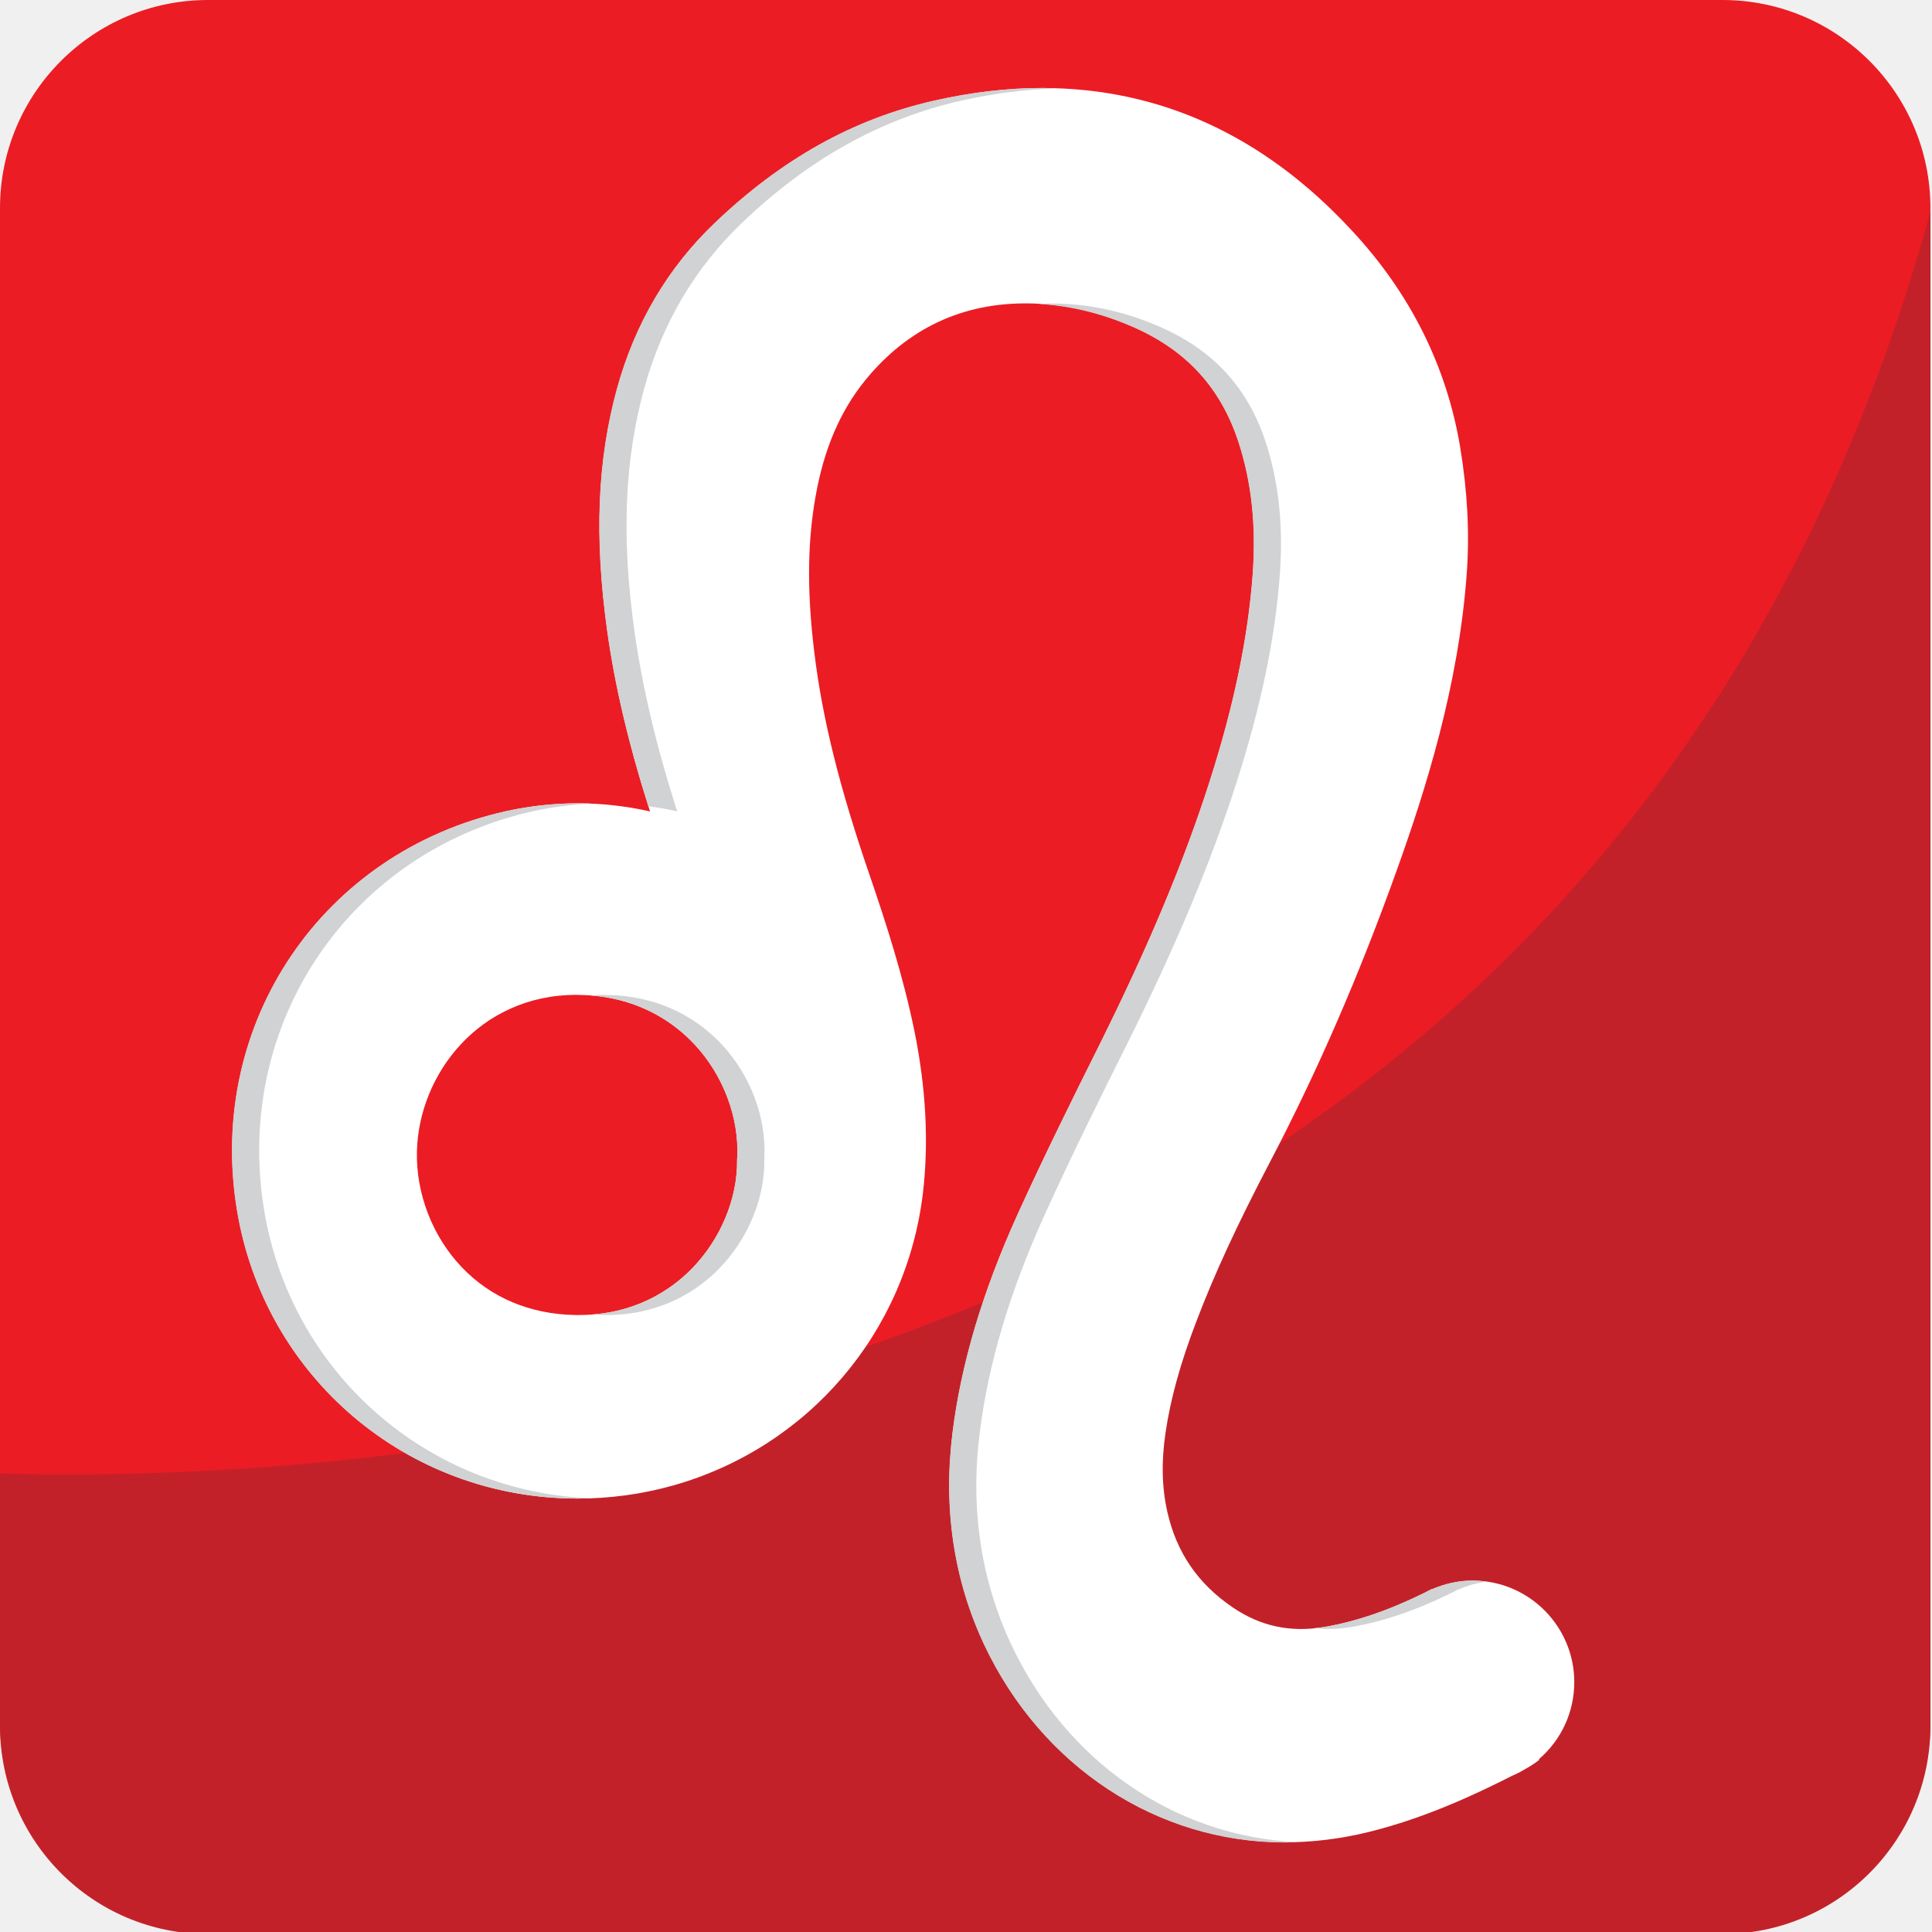
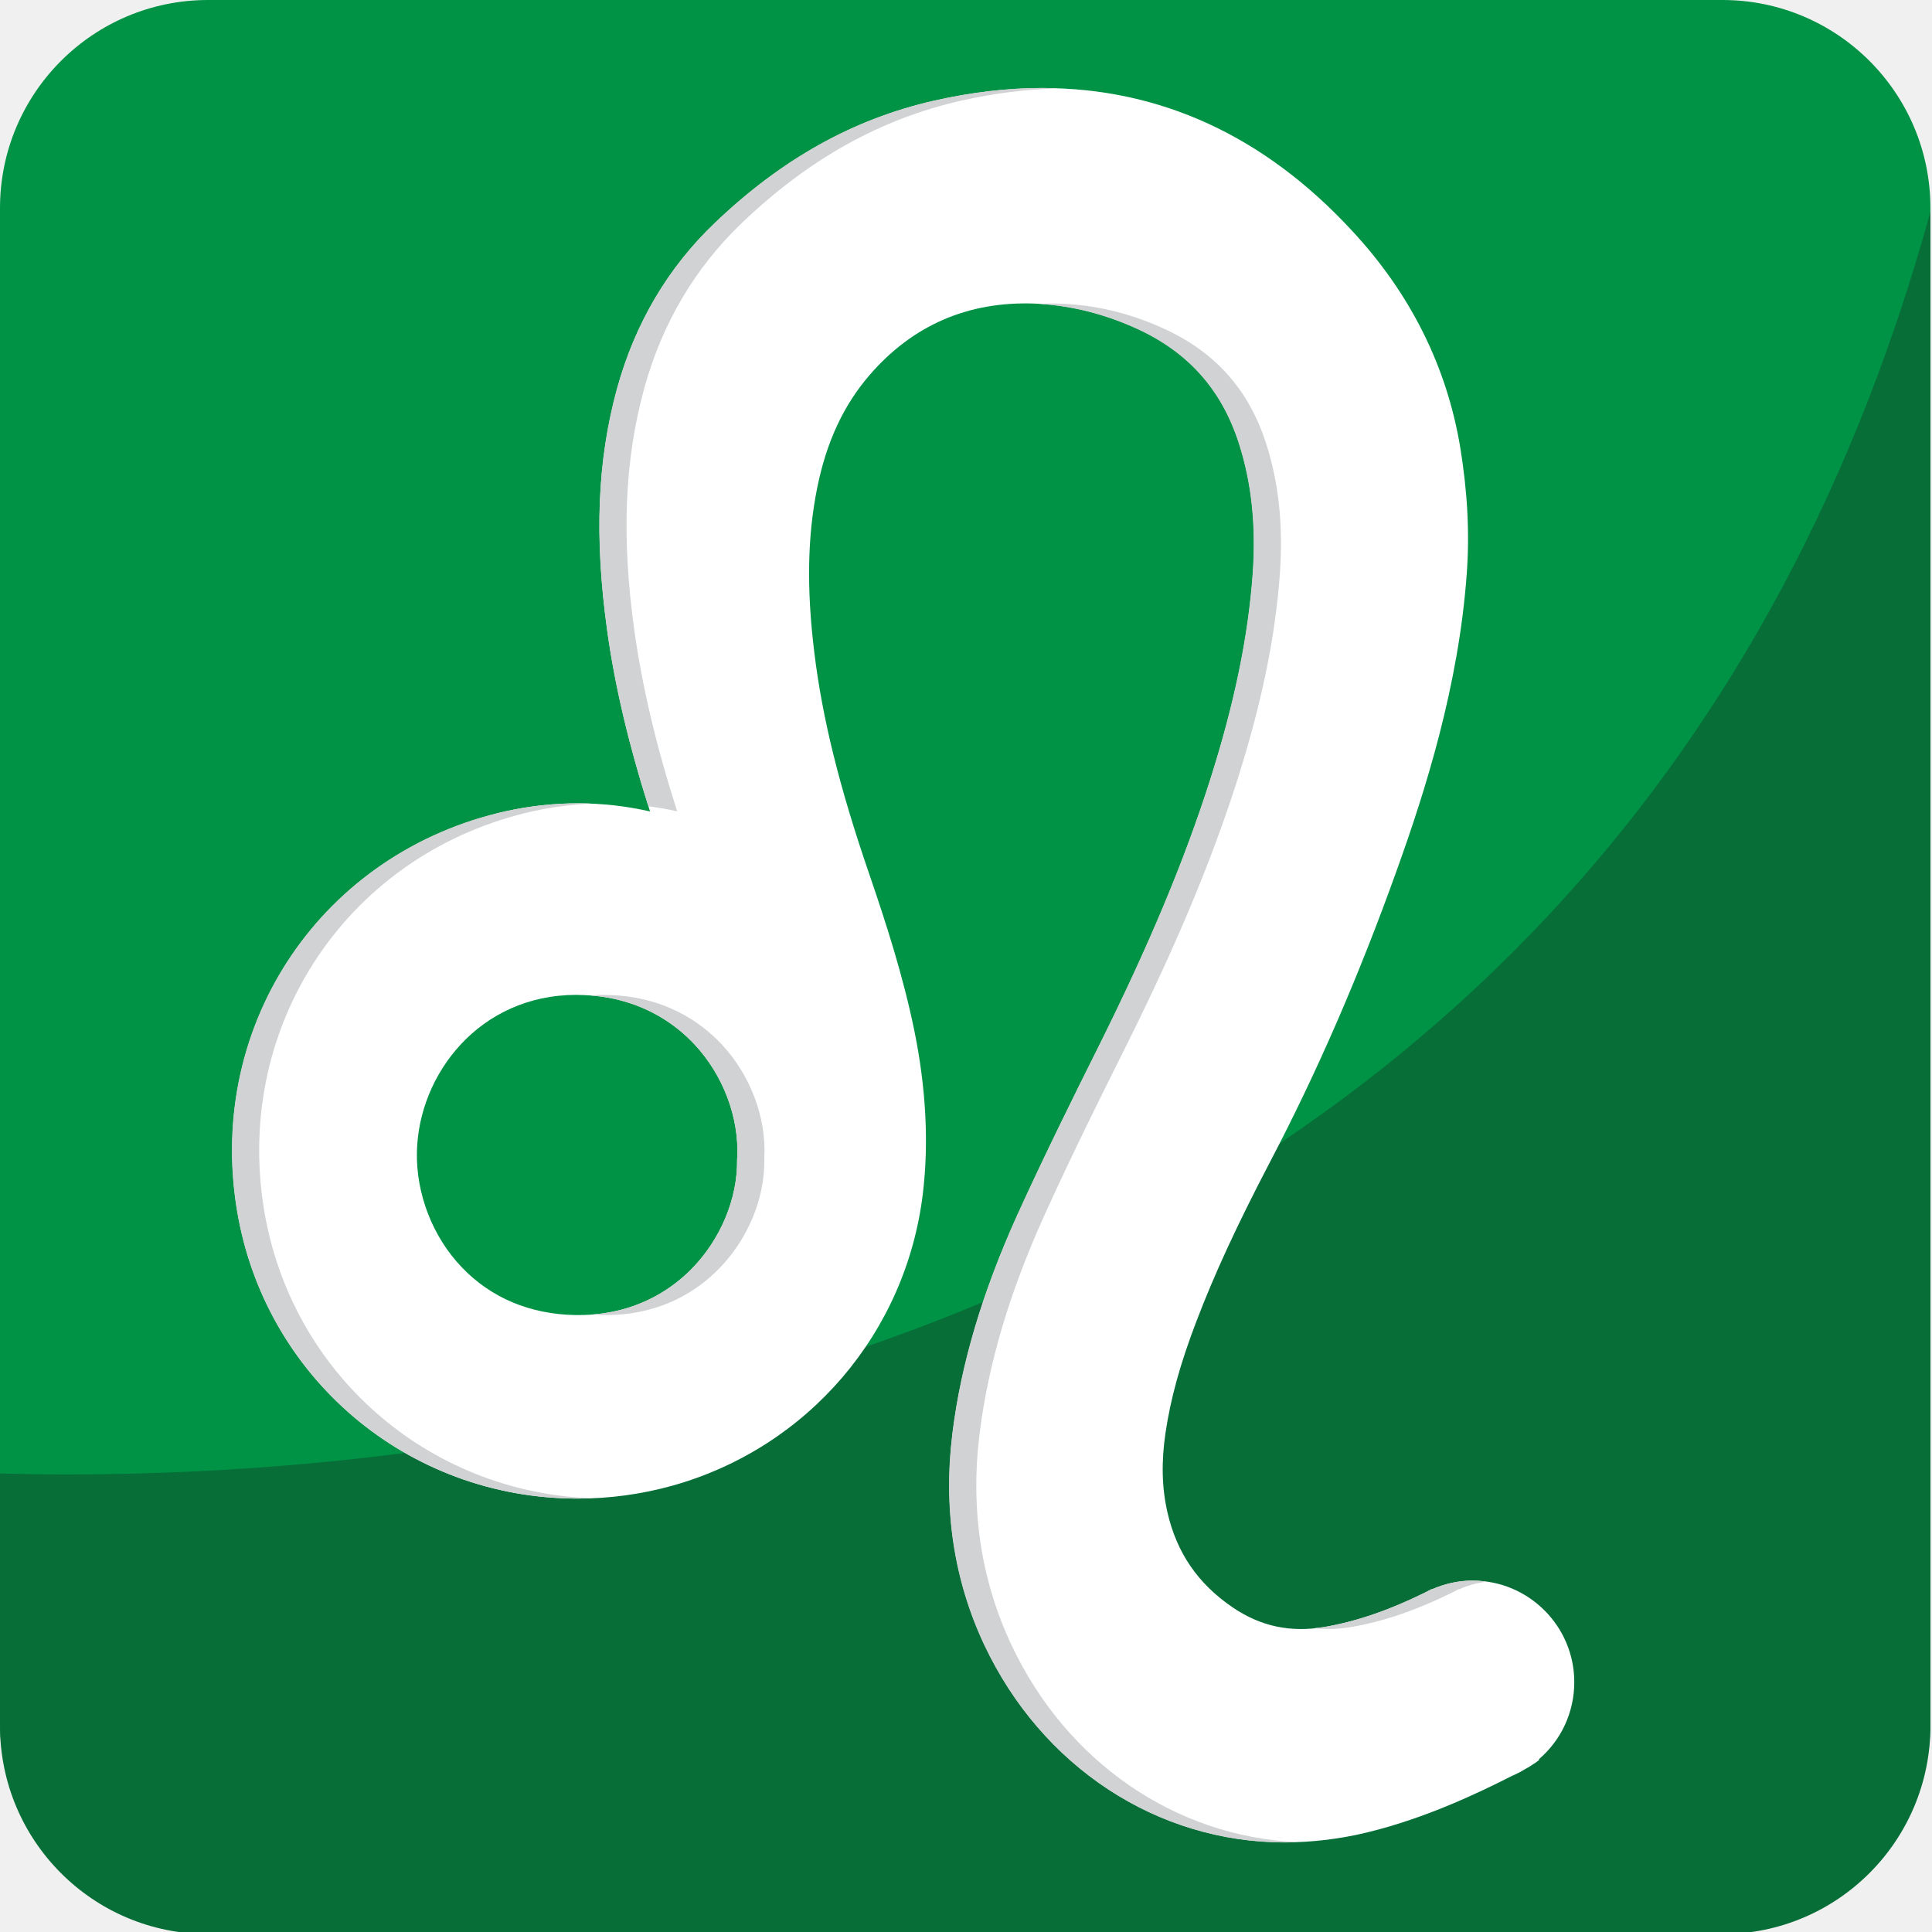
<svg xmlns="http://www.w3.org/2000/svg" viewBox="0 0 64 64" enable-background="new 0 0 64 64">
-   <path fill="#ec1c24" d="M63.947,57.052c0,3.811-3.087,6.896-6.891,6.896H6.892C3.088,63.947,0,60.862,0,57.052V6.895   C0,3.084,3.088,0,6.892,0h50.165c3.804,0,6.891,3.084,6.891,6.895V57.052z" />
-   <path fill="#c32129" d="M0,48.81v8.36c0,3.812,3.086,6.898,6.89,6.898h50.165c3.808,0,6.893-3.087,6.893-6.898V7.012   C53.027,46.678,13.773,49.191,0,48.81z" />
-   <path fill="#fff" d="m52.15 55.721c0-1.851-1.509-3.362-3.362-3.362-.468 0-.923.102-1.355.29l-.012-.004-.22.114c-1.183.585-2.274.958-3.336 1.139-1.127.185-2.104-.023-3.03-.651-1.149-.782-1.856-1.808-2.163-3.154-.185-.814-.204-1.67-.063-2.629.166-1.124.487-2.291 1.017-3.677.599-1.575 1.348-3.197 2.426-5.26 1.579-3.01 2.962-6.192 4.228-9.727.934-2.608 2.042-6.078 2.309-9.821.095-1.332.023-2.691-.218-4.16-.446-2.679-1.651-5.103-3.595-7.188-2.896-3.131-6.346-4.715-10.243-4.715-1.154 0-2.36.142-3.59.421-2.668.604-5.04 1.928-7.262 4.05-1.554 1.481-2.642 3.327-3.235 5.483-.656 2.377-.76 4.923-.33 8.02.259 1.858.723 3.819 1.418 5.991-1.563-.357-3.18-.357-4.753-.012-6.093 1.351-9.933 7.02-8.933 13.183.899 5.56 5.649 9.594 11.292 9.59 1.059 0 2.119-.143 3.152-.432 4.479-1.262 7.728-5.061 8.281-9.688.198-1.677.102-3.484-.283-5.374-.373-1.823-.94-3.575-1.496-5.197-.994-2.895-1.554-5.162-1.819-7.338-.26-2.118-.228-3.854.098-5.465.306-1.512.872-2.73 1.736-3.728 1.426-1.65 3.261-2.443 5.455-2.365 1.122.043 2.245.306 3.339.801 1.734.774 2.857 2.02 3.434 3.803.427 1.32.579 2.734.466 4.336-.152 2.102-.617 4.345-1.421 6.863-.854 2.675-2.02 5.456-3.659 8.752-.856 1.713-1.824 3.665-2.719 5.633-1.158 2.562-1.861 4.922-2.148 7.221-.312 2.506.043 4.871 1.053 7.02 1.902 4.03 5.718 6.545 9.962 6.545.903 0 1.83-.113 2.746-.337 1.92-.468 3.651-1.297 4.771-1.866.14-.06.281-.13.438-.225.113-.059.228-.133.354-.22l.104-.079-.002-.03c.744-.64 1.168-1.562 1.168-2.552m-27.731-17.305c.018 1.289-.55 2.648-1.518 3.63-.684.691-1.888 1.517-3.73 1.517h-.114c-1.497-.027-2.797-.574-3.755-1.579-.971-1.01-1.526-2.444-1.491-3.842.061-2.55 2.061-5.186 5.29-5.186l.102.004c1.906.031 3.122.907 3.803 1.634.954 1.021 1.485 2.427 1.418 3.76l-.004.038v.024" />
+   <path fill="#009345" d="M63.947,57.052c0,3.812-3.088,6.896-6.891,6.896H6.892C3.088,63.947,0,60.861,0,57.052V6.895  C0,3.084,3.088,0,6.892,0h50.165c3.805,0,6.891,3.084,6.891,6.895V57.052L63.947,57.052z" />
+   <path fill="#076e38" d="M0,48.811v8.359c0,3.813,3.086,6.898,6.89,6.898h50.165c3.809,0,6.893-3.088,6.893-6.898  V7.012C53.027,46.678,13.773,49.191,0,48.811z" />
+   <path fill="#fff" d="m52.15 55.721c0-1.851-1.51-3.361-3.362-3.361-.468 0-.923.102-1.354.289l-.013-.004-.22.114c-1.184.585-2.274.958-3.336 1.14-1.127.185-2.104-.023-3.03-.651-1.149-.782-1.856-1.808-2.163-3.154-.186-.813-.204-1.67-.063-2.629.166-1.124.486-2.291 1.017-3.677.599-1.575 1.349-3.197 2.426-5.26 1.579-3.01 2.962-6.192 4.228-9.728.935-2.608 2.043-6.078 2.31-9.821.095-1.332.022-2.691-.218-4.16-.446-2.679-1.651-5.103-3.596-7.188-2.896-3.131-6.346-4.715-10.243-4.715-1.154 0-2.36.142-3.59.421-2.668.604-5.04 1.928-7.262 4.05-1.554 1.481-2.642 3.327-3.235 5.483-.656 2.377-.76 4.923-.33 8.02.259 1.858.723 3.819 1.418 5.991-1.563-.357-3.18-.357-4.753-.012-6.093 1.351-9.933 7.02-8.933 13.183.899 5.56 5.649 9.595 11.292 9.591 1.059 0 2.119-.144 3.152-.433 4.479-1.263 7.728-5.062 8.281-9.688.198-1.677.102-3.483-.283-5.373-.373-1.823-.94-3.576-1.496-5.197-.994-2.895-1.554-5.162-1.819-7.338-.26-2.118-.228-3.854.098-5.465.306-1.512.872-2.73 1.736-3.728 1.426-1.65 3.261-2.443 5.455-2.365 1.122.043 2.245.306 3.34.801 1.733.774 2.856 2.02 3.434 3.803.427 1.32.578 2.734.466 4.336-.151 2.102-.617 4.345-1.421 6.863-.854 2.675-2.02 5.456-3.659 8.751-.856 1.713-1.823 3.666-2.719 5.634-1.158 2.562-1.861 4.922-2.148 7.221-.313 2.506.043 4.871 1.053 7.02 1.901 4.04 5.717 6.545 9.961 6.545.904 0 1.83-.112 2.746-.336 1.92-.469 3.651-1.297 4.771-1.866.141-.06.281-.13.438-.226.113-.059.229-.133.354-.22l.104-.079-.002-.029c.745-.641 1.168-1.563 1.168-2.553m-27.731-17.305c.018 1.289-.55 2.648-1.518 3.63-.684.69-1.888 1.517-3.73 1.517h-.114c-1.497-.026-2.797-.573-3.755-1.578-.971-1.01-1.526-2.444-1.491-3.842.061-2.551 2.061-5.187 5.29-5.187l.102.004c1.906.031 3.122.907 3.803 1.634.954 1.021 1.485 2.428 1.418 3.76l-.004.039v.023l0 0" />
  <g fill="#d0d2d3">
-     <path d="m21.477 26.709c.318.043.639.094.955.169-.695-2.172-1.159-4.133-1.418-5.991-.432-3.095-.326-5.641.326-8.02.595-2.157 1.686-4 3.237-5.483 2.219-2.122 4.596-3.446 7.264-4.05 1.084-.244 2.146-.377 3.176-.405-.163-.008-.323-.016-.489-.016-1.154 0-2.36.142-3.59.421-2.668.604-5.04 1.928-7.262 4.05-1.554 1.481-2.642 3.327-3.239 5.483-.652 2.377-.756 4.923-.326 8.02.25 1.808.701 3.721 1.366 5.822" />
-     <path d="m44.764 53.897c1.06-.181 2.151-.554 3.336-1.139l.22-.114.011.004c.292-.13.595-.213.907-.251-.15-.02-.301-.039-.454-.039-.468 0-.927.102-1.355.29l-.012-.004-.22.114c-1.183.585-2.274.958-3.336 1.139-.109.012-.216.028-.323.04.39.04.798.032 1.226-.04" />
-     <path d="m19.64 43.543c.104.004.209.016.317.02h.114c1.842 0 3.046-.825 3.728-1.517.97-.981 1.538-2.341 1.52-3.63v-.024-.038c.071-1.333-.459-2.738-1.414-3.76-.684-.728-1.897-1.603-3.803-1.634l-.102-.004c-.149 0-.292.008-.436.02 1.697.129 2.801.939 3.438 1.619.954 1.021 1.485 2.427 1.418 3.76l-.004.038v.024c.018 1.289-.55 2.648-1.518 3.63-.624.627-1.681 1.37-3.258 1.496" />
-     <path d="m33.505 54.49c-1.013-2.152-1.367-4.518-1.052-7.02.287-2.299.99-4.659 2.149-7.221.892-1.968 1.862-3.92 2.718-5.633 1.641-3.296 2.806-6.077 3.66-8.752.803-2.518 1.269-4.761 1.418-6.863.113-1.603-.037-3.02-.464-4.336-.58-1.784-1.703-3.03-3.434-3.803-1.094-.495-2.217-.758-3.339-.801-.257-.012-.507-.008-.752.008 1.068.059 2.144.326 3.188.793 1.734.774 2.857 2.02 3.434 3.803.427 1.32.579 2.734.466 4.336-.152 2.102-.617 4.345-1.421 6.863-.854 2.675-2.02 5.456-3.659 8.752-.856 1.713-1.824 3.665-2.719 5.633-1.158 2.562-1.861 4.922-2.148 7.221-.312 2.506.043 4.871 1.053 7.02 1.902 4.03 5.718 6.545 9.962 6.545.135 0 .271-.008.408-.012-4.04-.184-7.641-2.651-9.468-6.533" />
-     <path d="m8.743 40.05c-.998-6.164 2.842-11.832 8.935-13.183.628-.134 1.265-.216 1.901-.248-.937-.036-1.877.047-2.805.248-6.093 1.351-9.933 7.02-8.933 13.183.899 5.56 5.649 9.594 11.292 9.59.153 0 .304-.004.456-.008-5.443-.204-9.968-4.169-10.846-9.582" />
+     <path d="m21.477 26.709c.318.043.639.094.955.169-.695-2.172-1.159-4.133-1.418-5.991-.432-3.095-.326-5.641.326-8.02.595-2.157 1.686-4 3.237-5.483 2.219-2.122 4.596-3.446 7.264-4.05 1.084-.244 2.146-.377 3.177-.405-.164-.008-.324-.016-.49-.016-1.153 0-2.359.142-3.589.421-2.668.604-5.04 1.928-7.262 4.05-1.554 1.481-2.642 3.327-3.239 5.483-.652 2.377-.756 4.923-.326 8.02.249 1.808.7 3.721 1.365 5.822" />
+     <path d="m44.764 53.896c1.061-.181 2.151-.554 3.336-1.139l.221-.113.011.004c.292-.131.595-.213.907-.252-.15-.02-.301-.039-.454-.039-.468 0-.927.103-1.354.291l-.013-.004-.22.113c-1.184.585-2.274.958-3.336 1.139-.109.013-.217.028-.323.041.389.04.797.032 1.225-.041" />
+     <path d="m19.64 43.543c.104.004.209.016.317.02h.114c1.842 0 3.046-.824 3.728-1.517.97-.981 1.538-2.341 1.52-3.63v-.023-.039c.071-1.332-.459-2.737-1.414-3.76-.684-.728-1.897-1.603-3.803-1.634l-.102-.004c-.149 0-.292.008-.436.021 1.697.129 2.801.938 3.438 1.618.954 1.021 1.485 2.427 1.418 3.761l-.004.037v.024c.018 1.289-.55 2.647-1.518 3.63-.624.627-1.681 1.37-3.258 1.496" />
+     <path d="m33.505 54.49c-1.013-2.152-1.367-4.519-1.052-7.02.287-2.299.99-4.658 2.148-7.221.893-1.969 1.862-3.92 2.719-5.633 1.641-3.296 2.806-6.077 3.66-8.752.803-2.518 1.269-4.761 1.418-6.863.113-1.603-.037-3.02-.465-4.336-.58-1.784-1.703-3.03-3.434-3.803-1.094-.495-2.217-.758-3.339-.801-.257-.012-.507-.008-.752.008 1.067.059 2.144.326 3.188.793 1.733.774 2.856 2.02 3.434 3.803.427 1.32.578 2.734.466 4.336-.151 2.102-.617 4.345-1.421 6.863-.854 2.675-2.02 5.456-3.659 8.752-.856 1.713-1.824 3.664-2.72 5.633-1.157 2.563-1.86 4.922-2.147 7.221-.312 2.506.043 4.871 1.054 7.02 1.901 4.03 5.717 6.545 9.961 6.545.136 0 .271-.008.408-.012-4.04-.184-7.64-2.651-9.467-6.533" />
+     <path d="m8.743 40.05c-.998-6.164 2.842-11.832 8.935-13.183.628-.134 1.265-.216 1.901-.248-.937-.036-1.877.047-2.805.248-6.093 1.351-9.933 7.02-8.933 13.183.899 5.56 5.649 9.595 11.292 9.591.153 0 .304-.005.456-.009-5.443-.204-9.968-4.169-10.846-9.582" />
  </g>
</svg>
